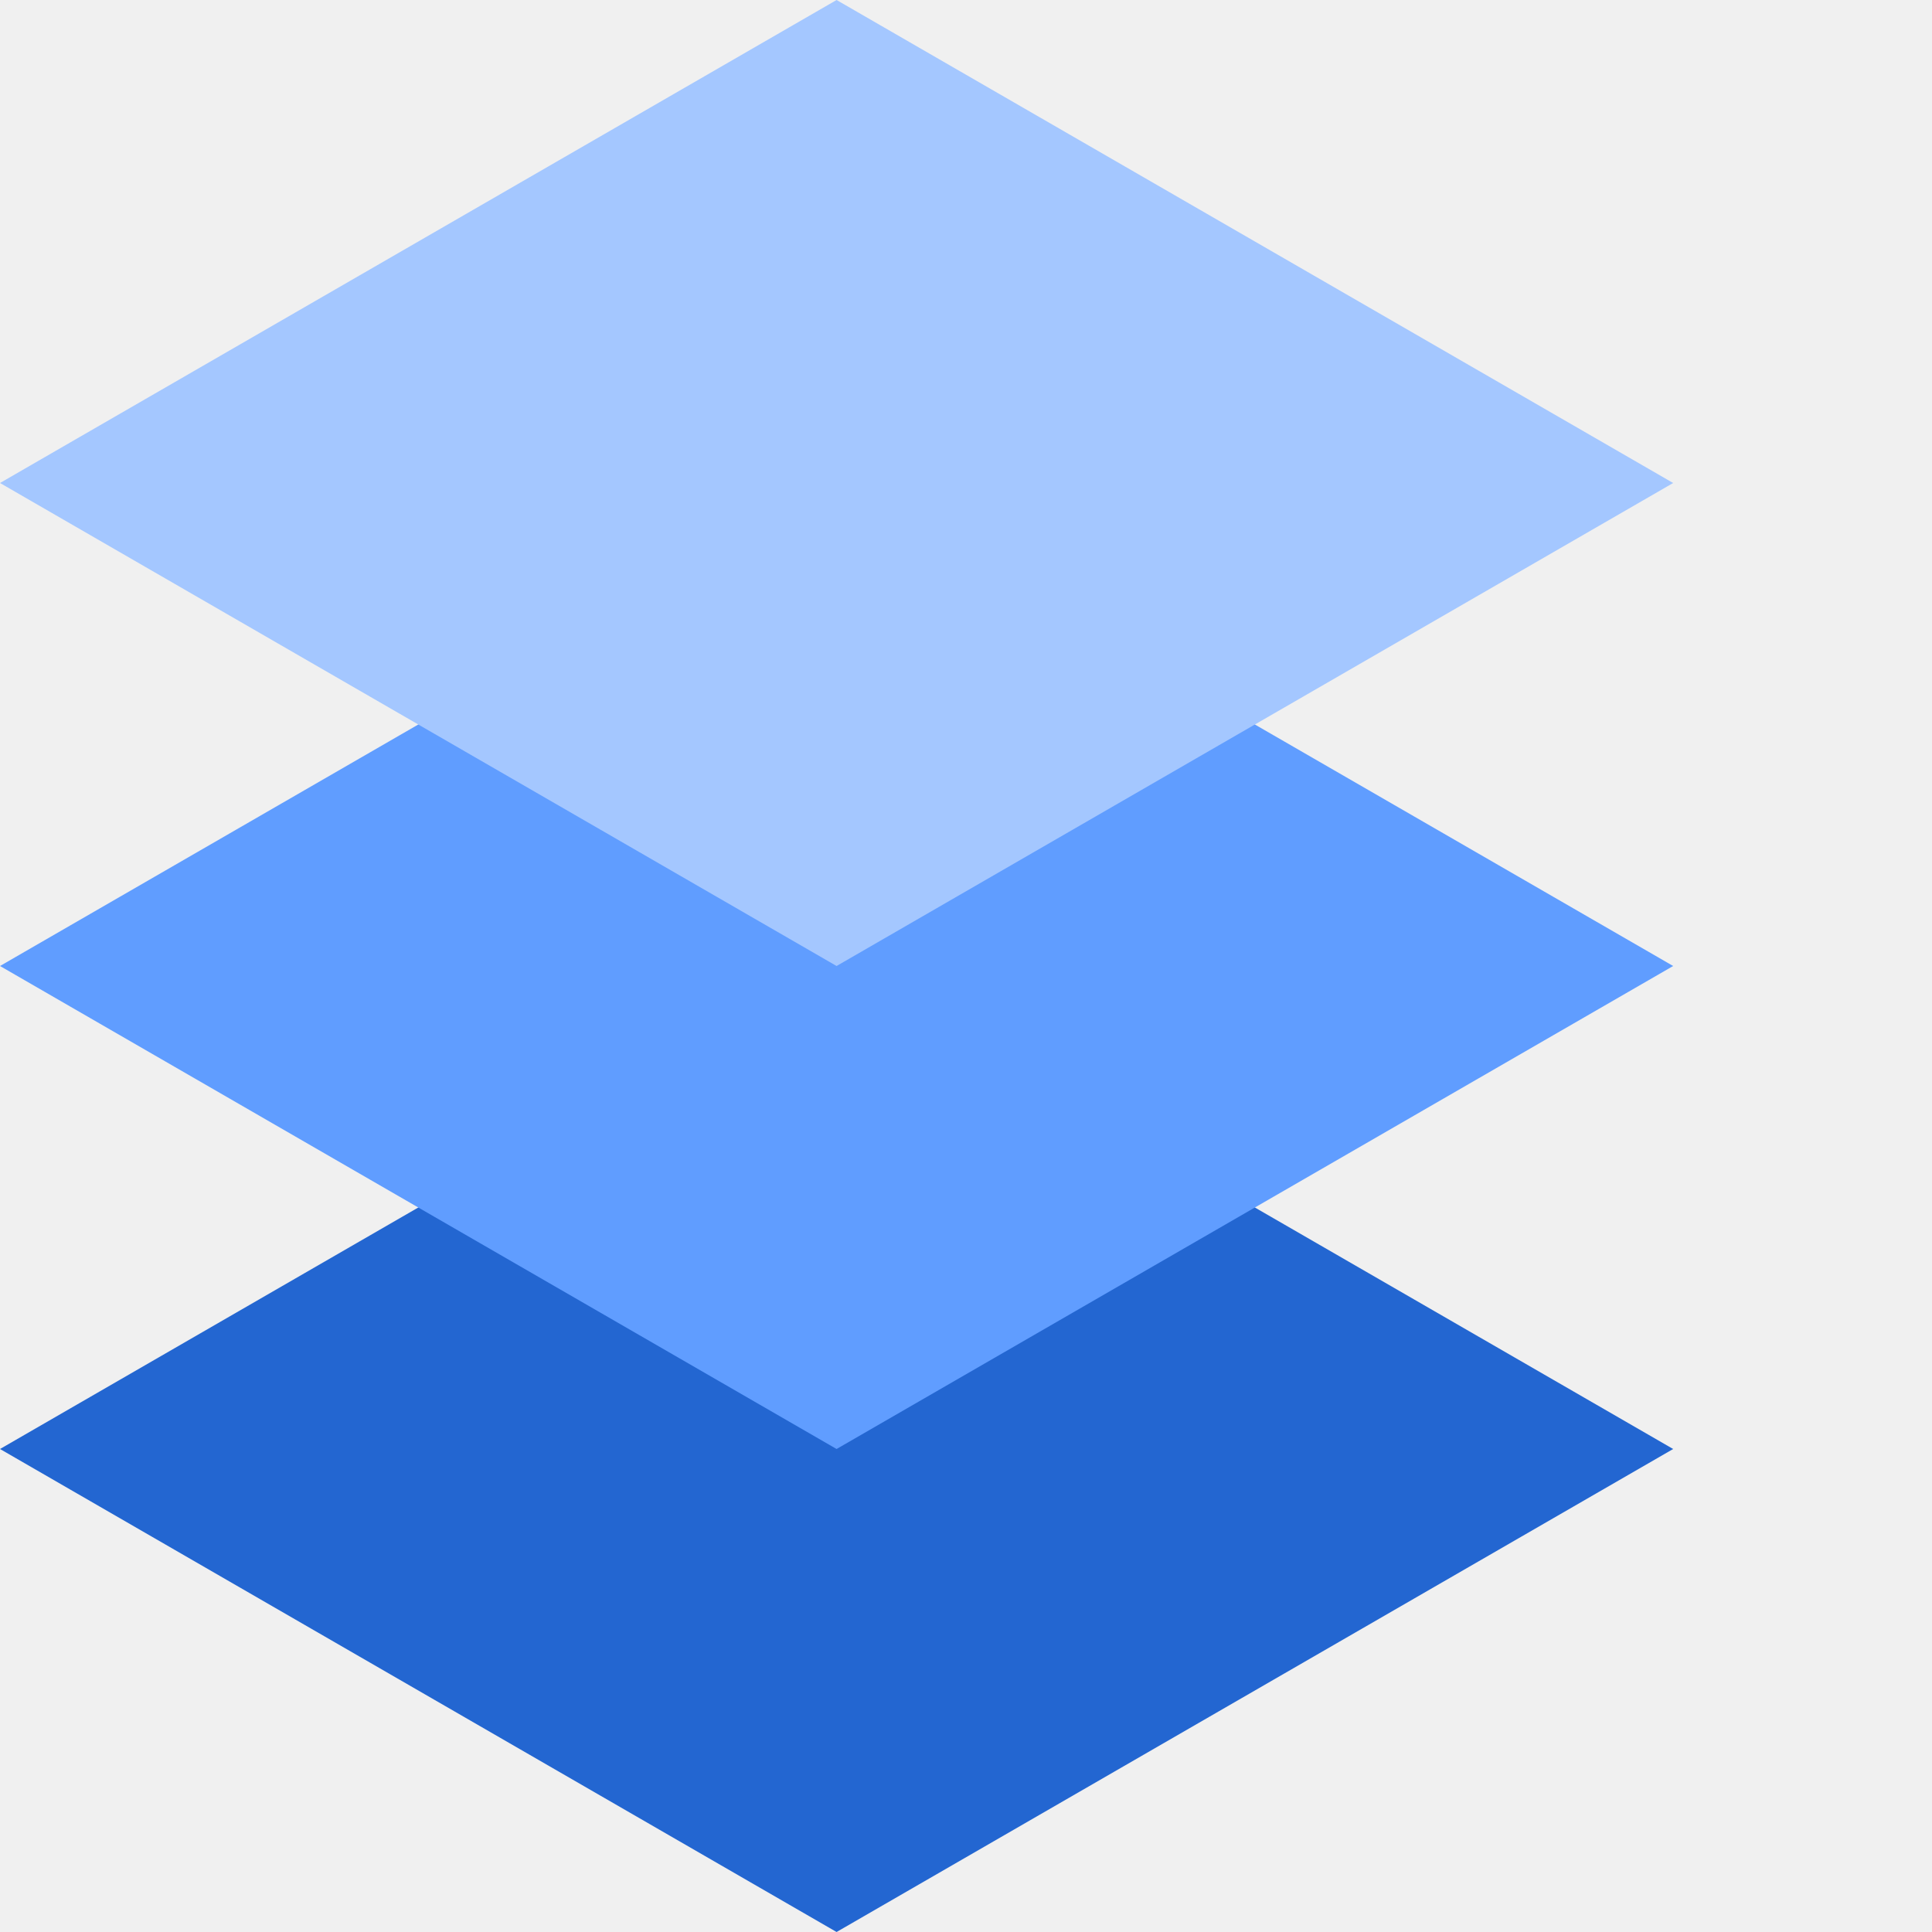
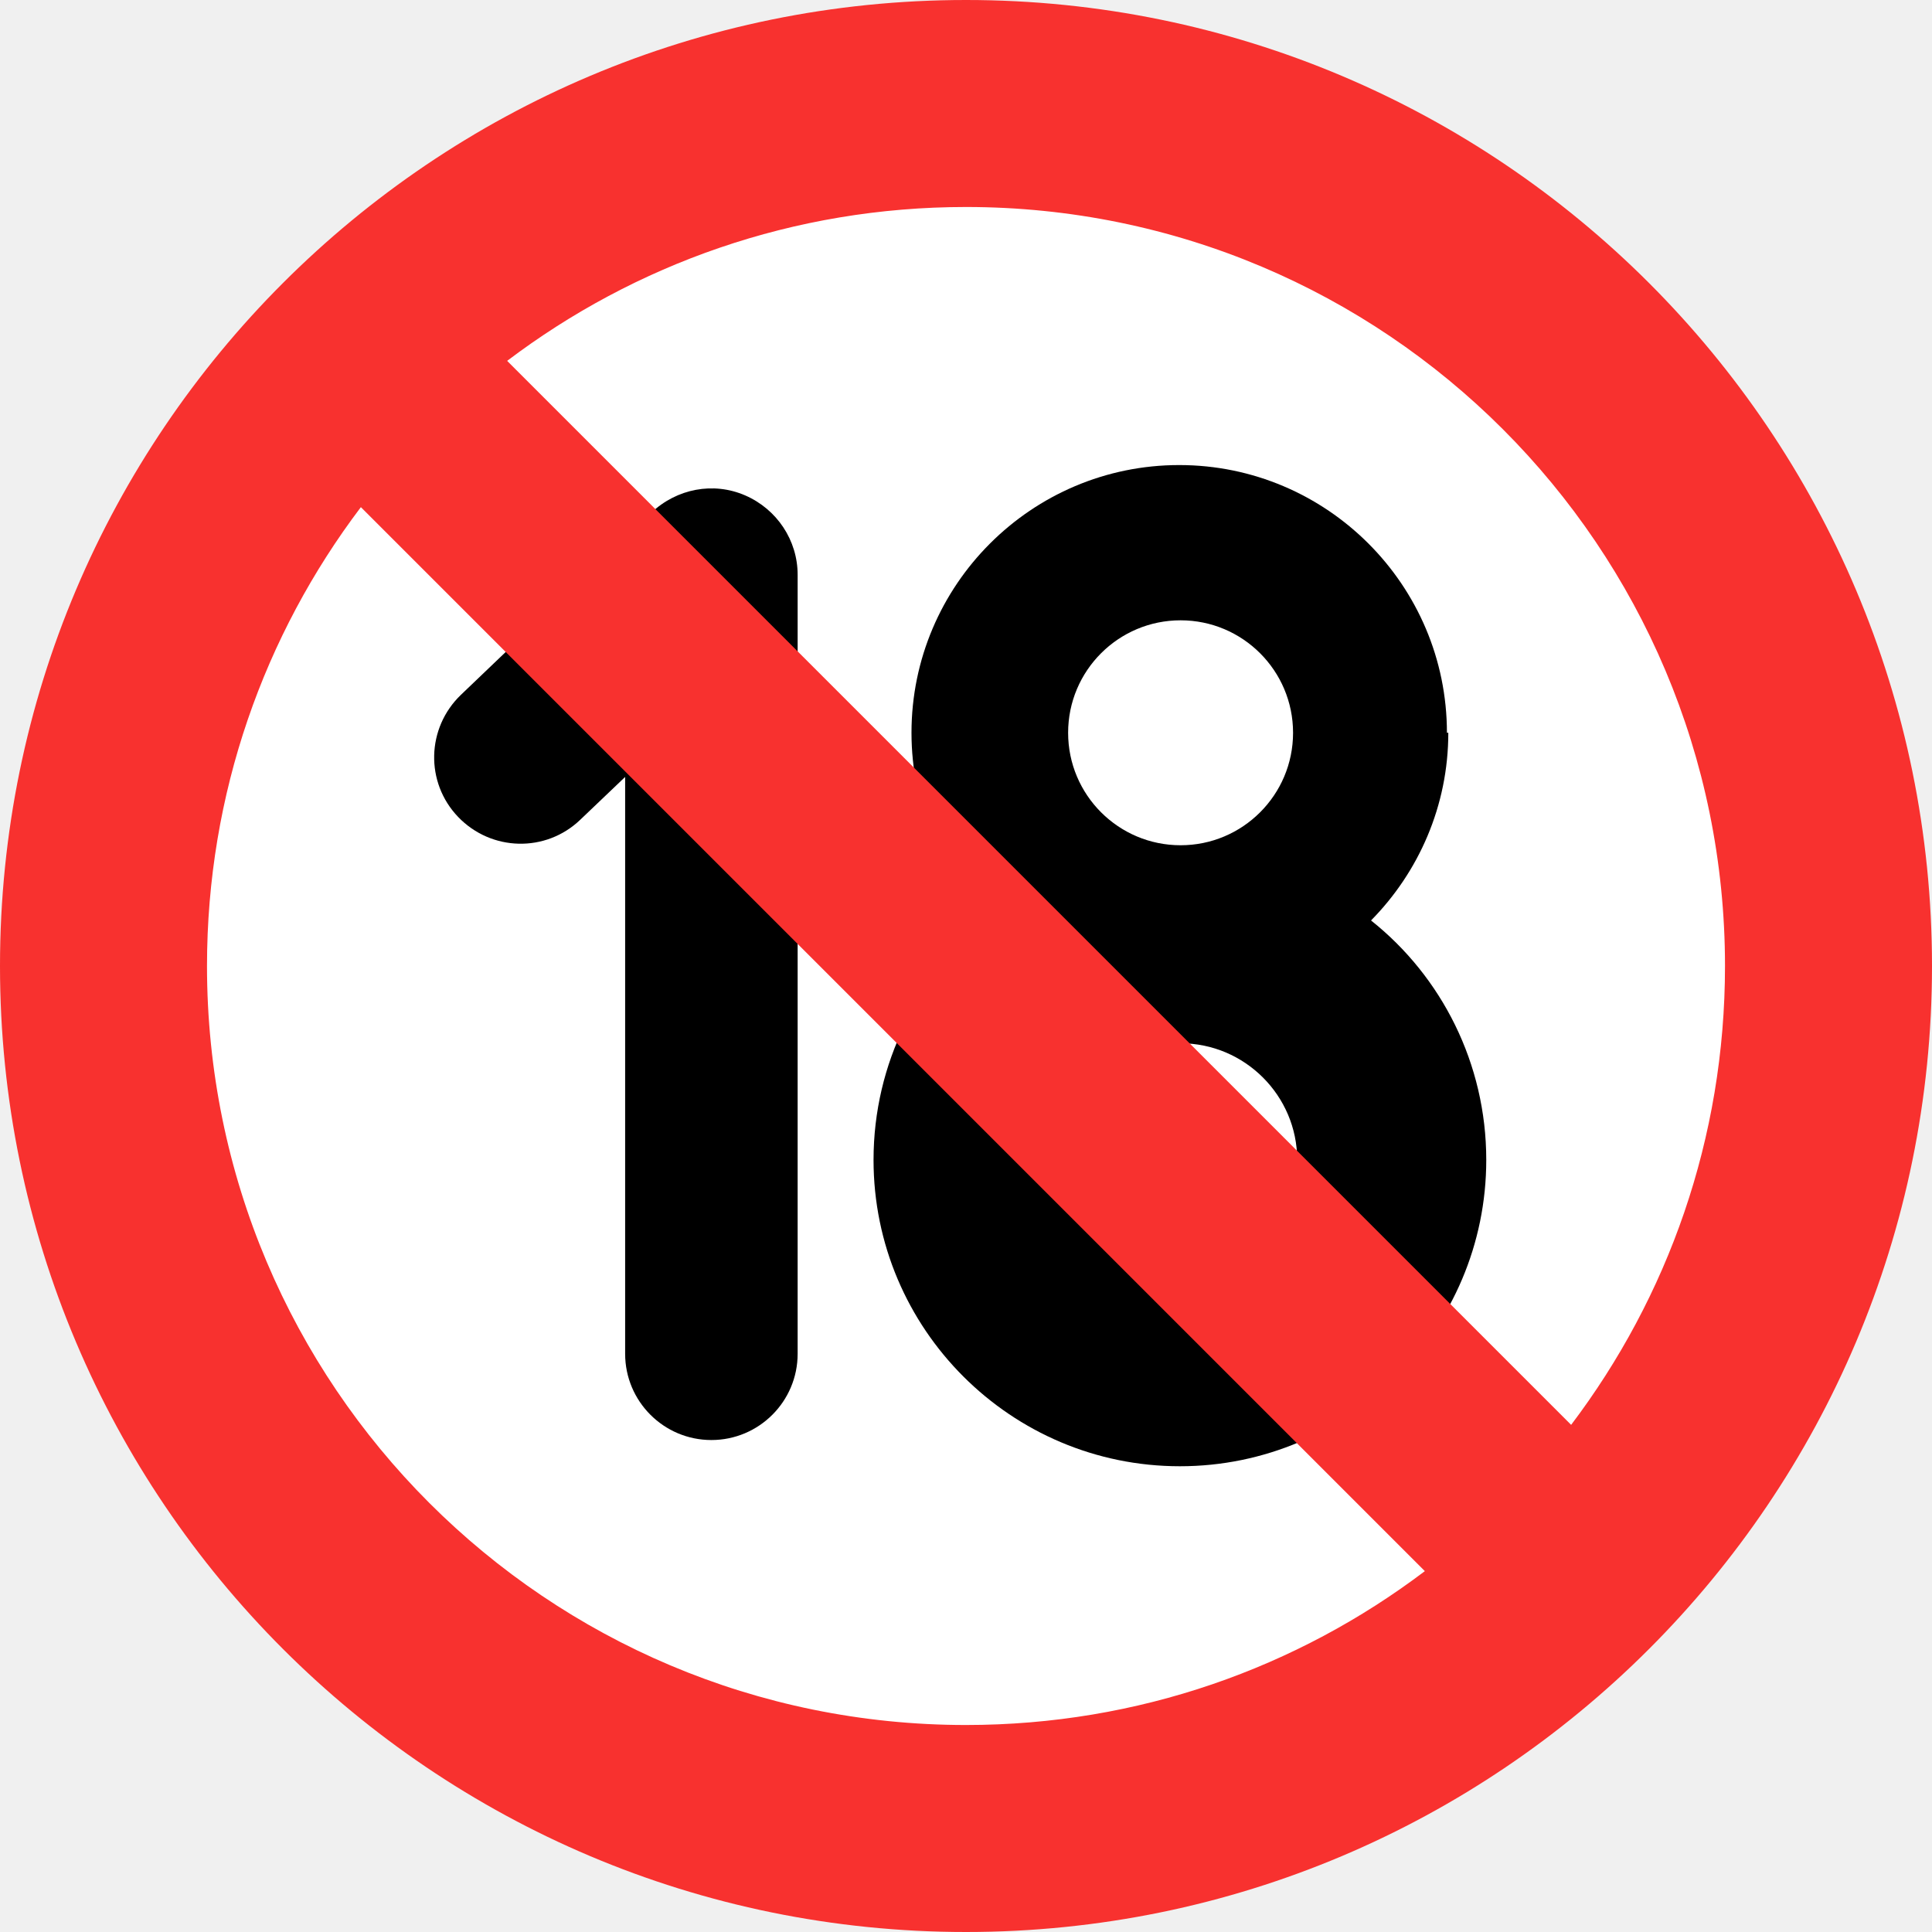
- <svg xmlns="http://www.w3.org/2000/svg" version="1.1" width="256" height="256" viewbox="0 0 949 256">
-   <path fill="#2366d1" d="M110.851 128L221.703 192L110.851 256L0 192Z" />
-   <path fill="#609dff" d="M110.851 64L221.703 128L110.851 192L0 128Z" />
-   <path fill="#a4c7ff" d="M110.851 0L221.703 64L110.851 128L0 64Z" />
+ <svg xmlns="http://www.w3.org/2000/svg" id="_图层_1" data-name="图层 1" viewBox="0 0 28 28">
+   <defs>
+     <style>
+       .cls-1 {
+         fill: #000;
+       }
+ 
+       .cls-1, .cls-2, .cls-3 {
+         stroke-width: 0px;
+       }
+ 
+       .cls-2 {
+         fill: #f8312f;
+       }
+ 
+       .cls-3 {
+         fill: #fff;
+       }
+     </style>
+   </defs>
+   <path class="cls-3" d="M25.88,13.94c0,6.59-5.34,11.94-11.94,11.94S2,20.53,2,13.94,7.34,2,13.94,2s11.94,5.34,11.94,11.94Z" />
+   <path class="cls-1" d="M20.99,10.62c0,1.06-.43,2.02-1.12,2.72,1.02.81,1.67,2.07,1.67,3.47,0,2.45-1.99,4.44-4.44,4.44s-4.44-1.99-4.44-4.44c0-1.4.65-2.66,1.67-3.47-.69-.7-1.12-1.66-1.12-2.72,0-2.14,1.74-3.88,3.88-3.88s3.88,1.74,3.88,3.88ZM17.11,12.25c.9,0,1.63-.73,1.63-1.63s-.73-1.63-1.63-1.63-1.63.73-1.63,1.63.73,1.63,1.63,1.63ZM17.11,18.5c.93,0,1.69-.76,1.69-1.69s-.76-1.69-1.69-1.69-1.69.76-1.69,1.69.76,1.69,1.69,1.69Z" />
+   <path class="cls-1" d="M11.56,8.33c0-.5-.3-.95-.76-1.15-.46-.2-.99-.1-1.36.25l-2.76,2.64c-.5.48-.52,1.27-.04,1.77.48.5,1.27.52,1.77.04l.65-.62v8.36c0,.69.56,1.25,1.25,1.25s1.25-.56,1.25-1.25v-11.28Z" />
+   <path class="cls-2" d="M14,28c7.73,0,14-6.27,14-14S21.73,0,14,0,0,6.27,0,14s6.27,14,14,14ZM20.65,22.77c-1.85,1.4-4.15,2.23-6.65,2.23-6.08,0-11-4.92-11-11,0-2.5.83-4.8,2.23-6.65l15.41,15.41ZM22.77,20.65L7.35,5.23c1.85-1.4,4.15-2.23,6.65-2.23,6.08,0,11,4.92,11,11,0,2.5-.83,4.8-2.23,6.65Z" />
</svg>
